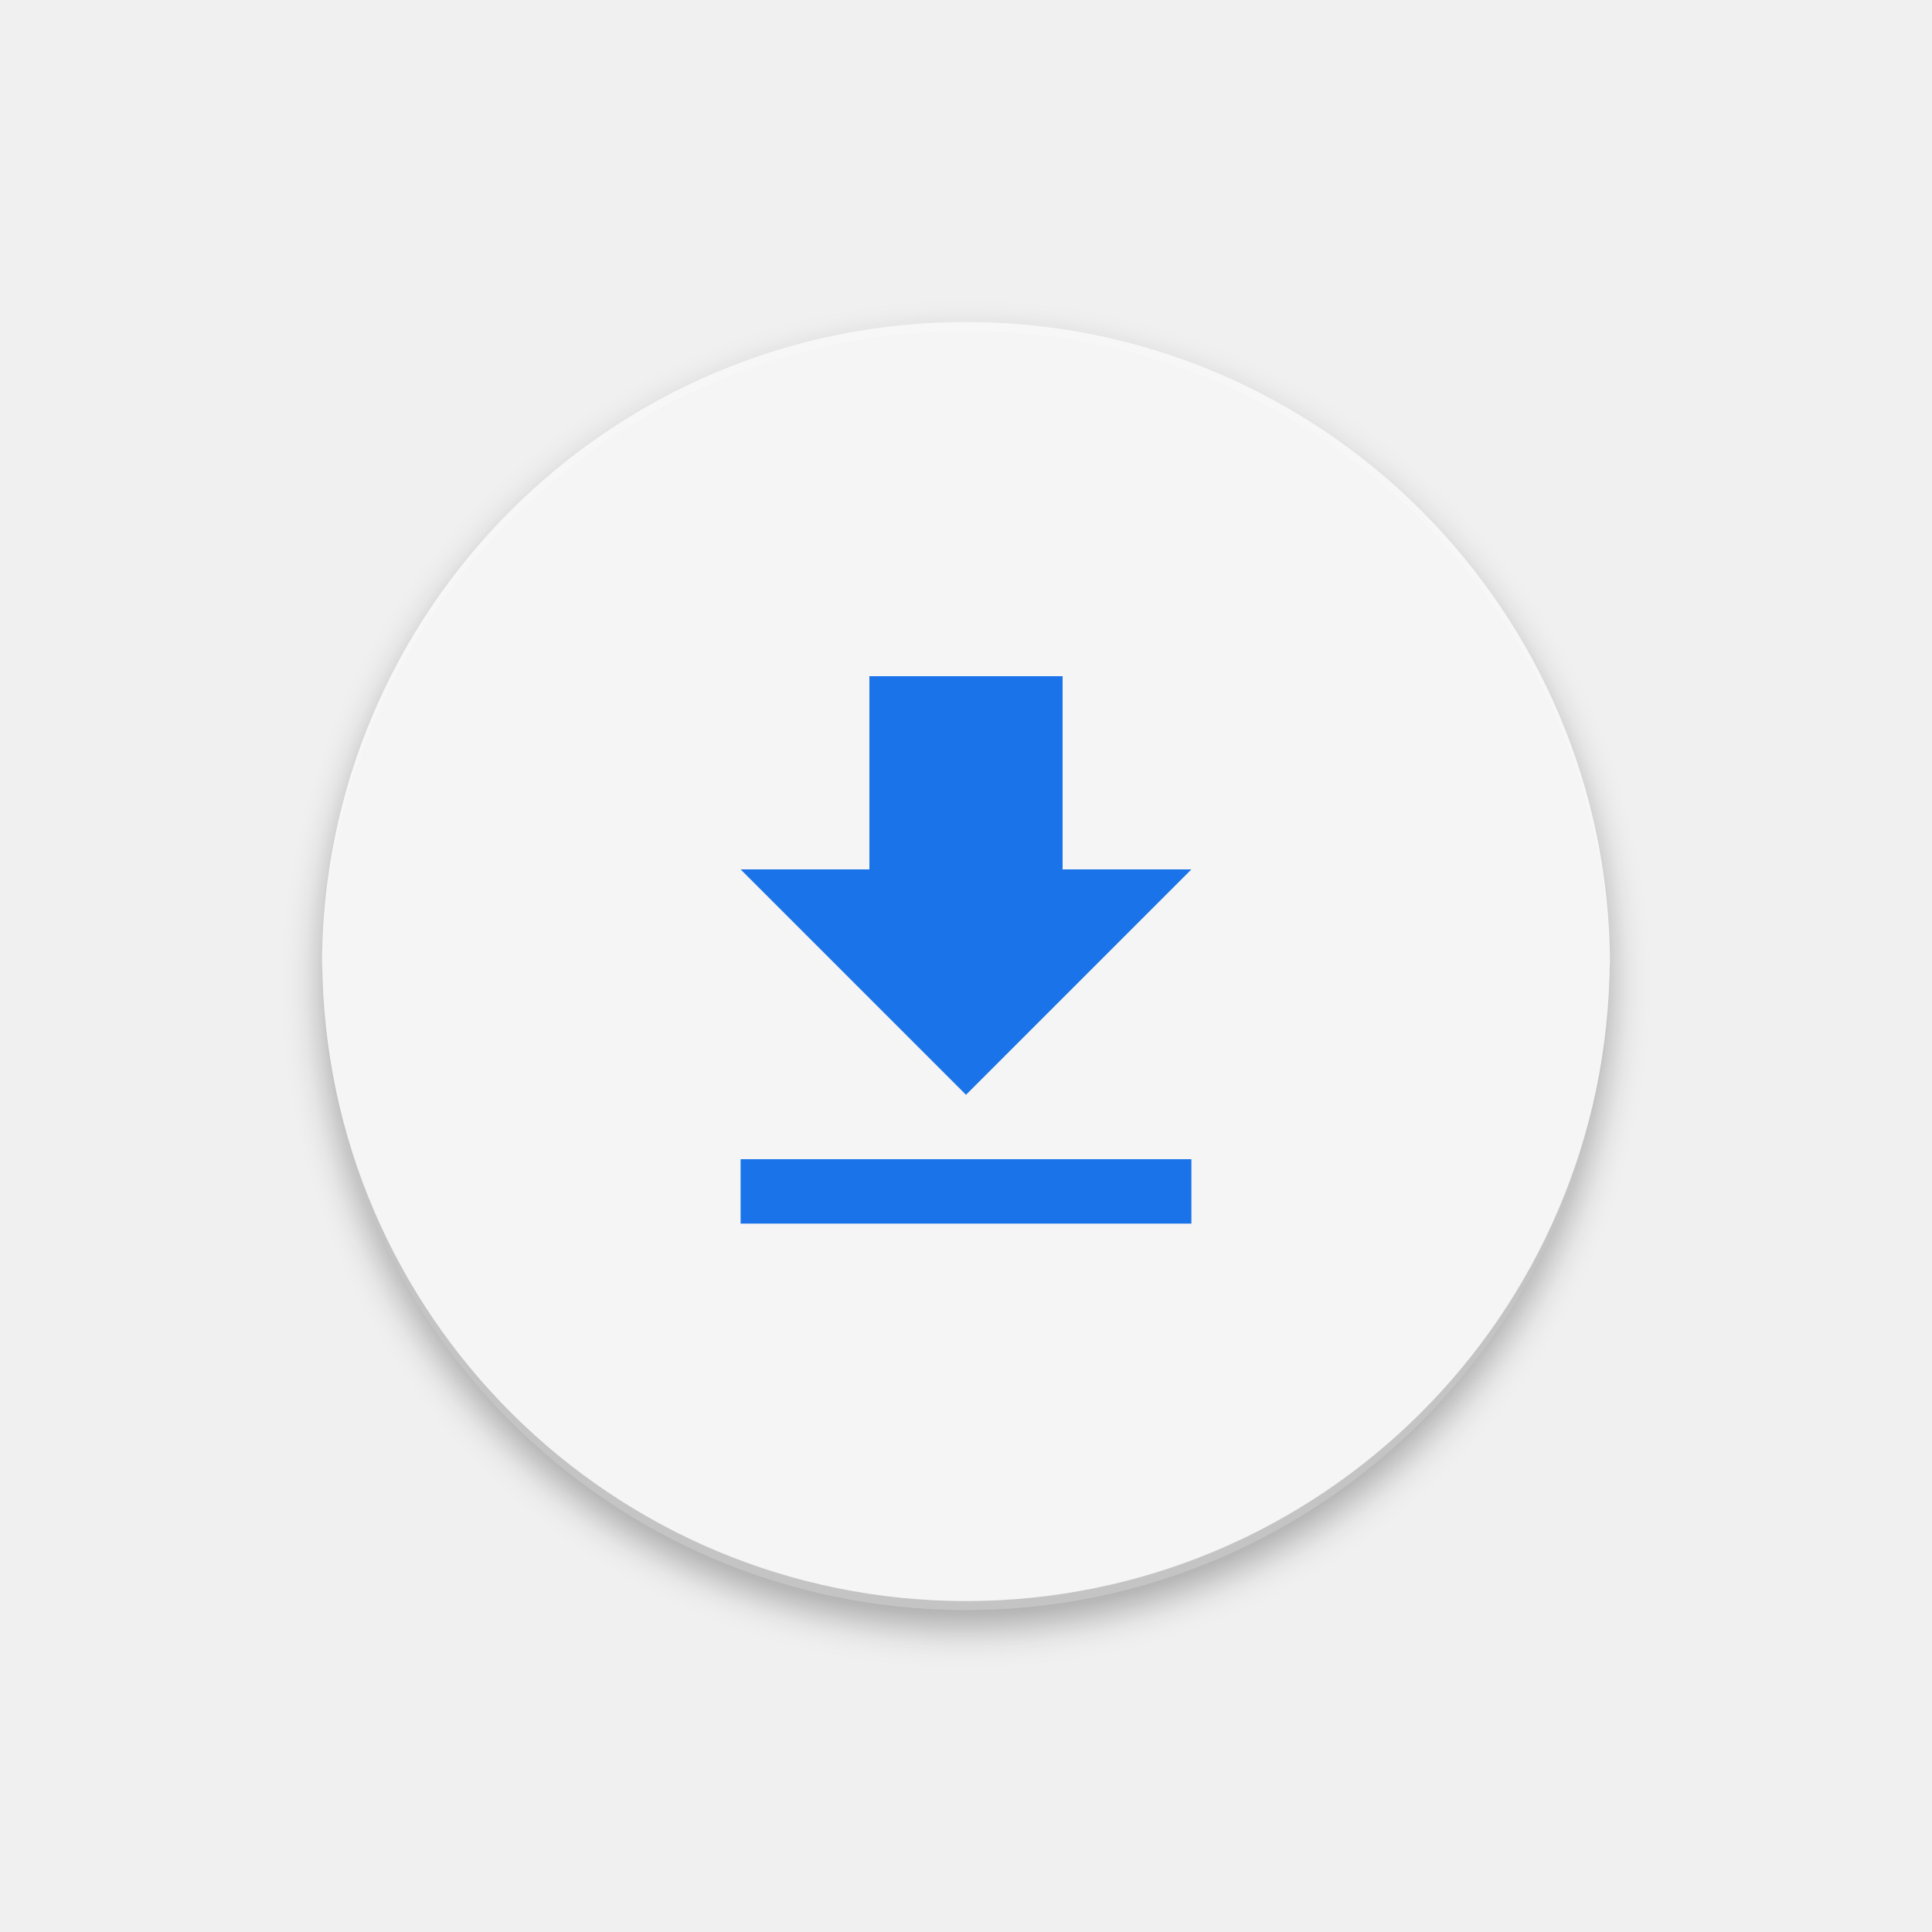
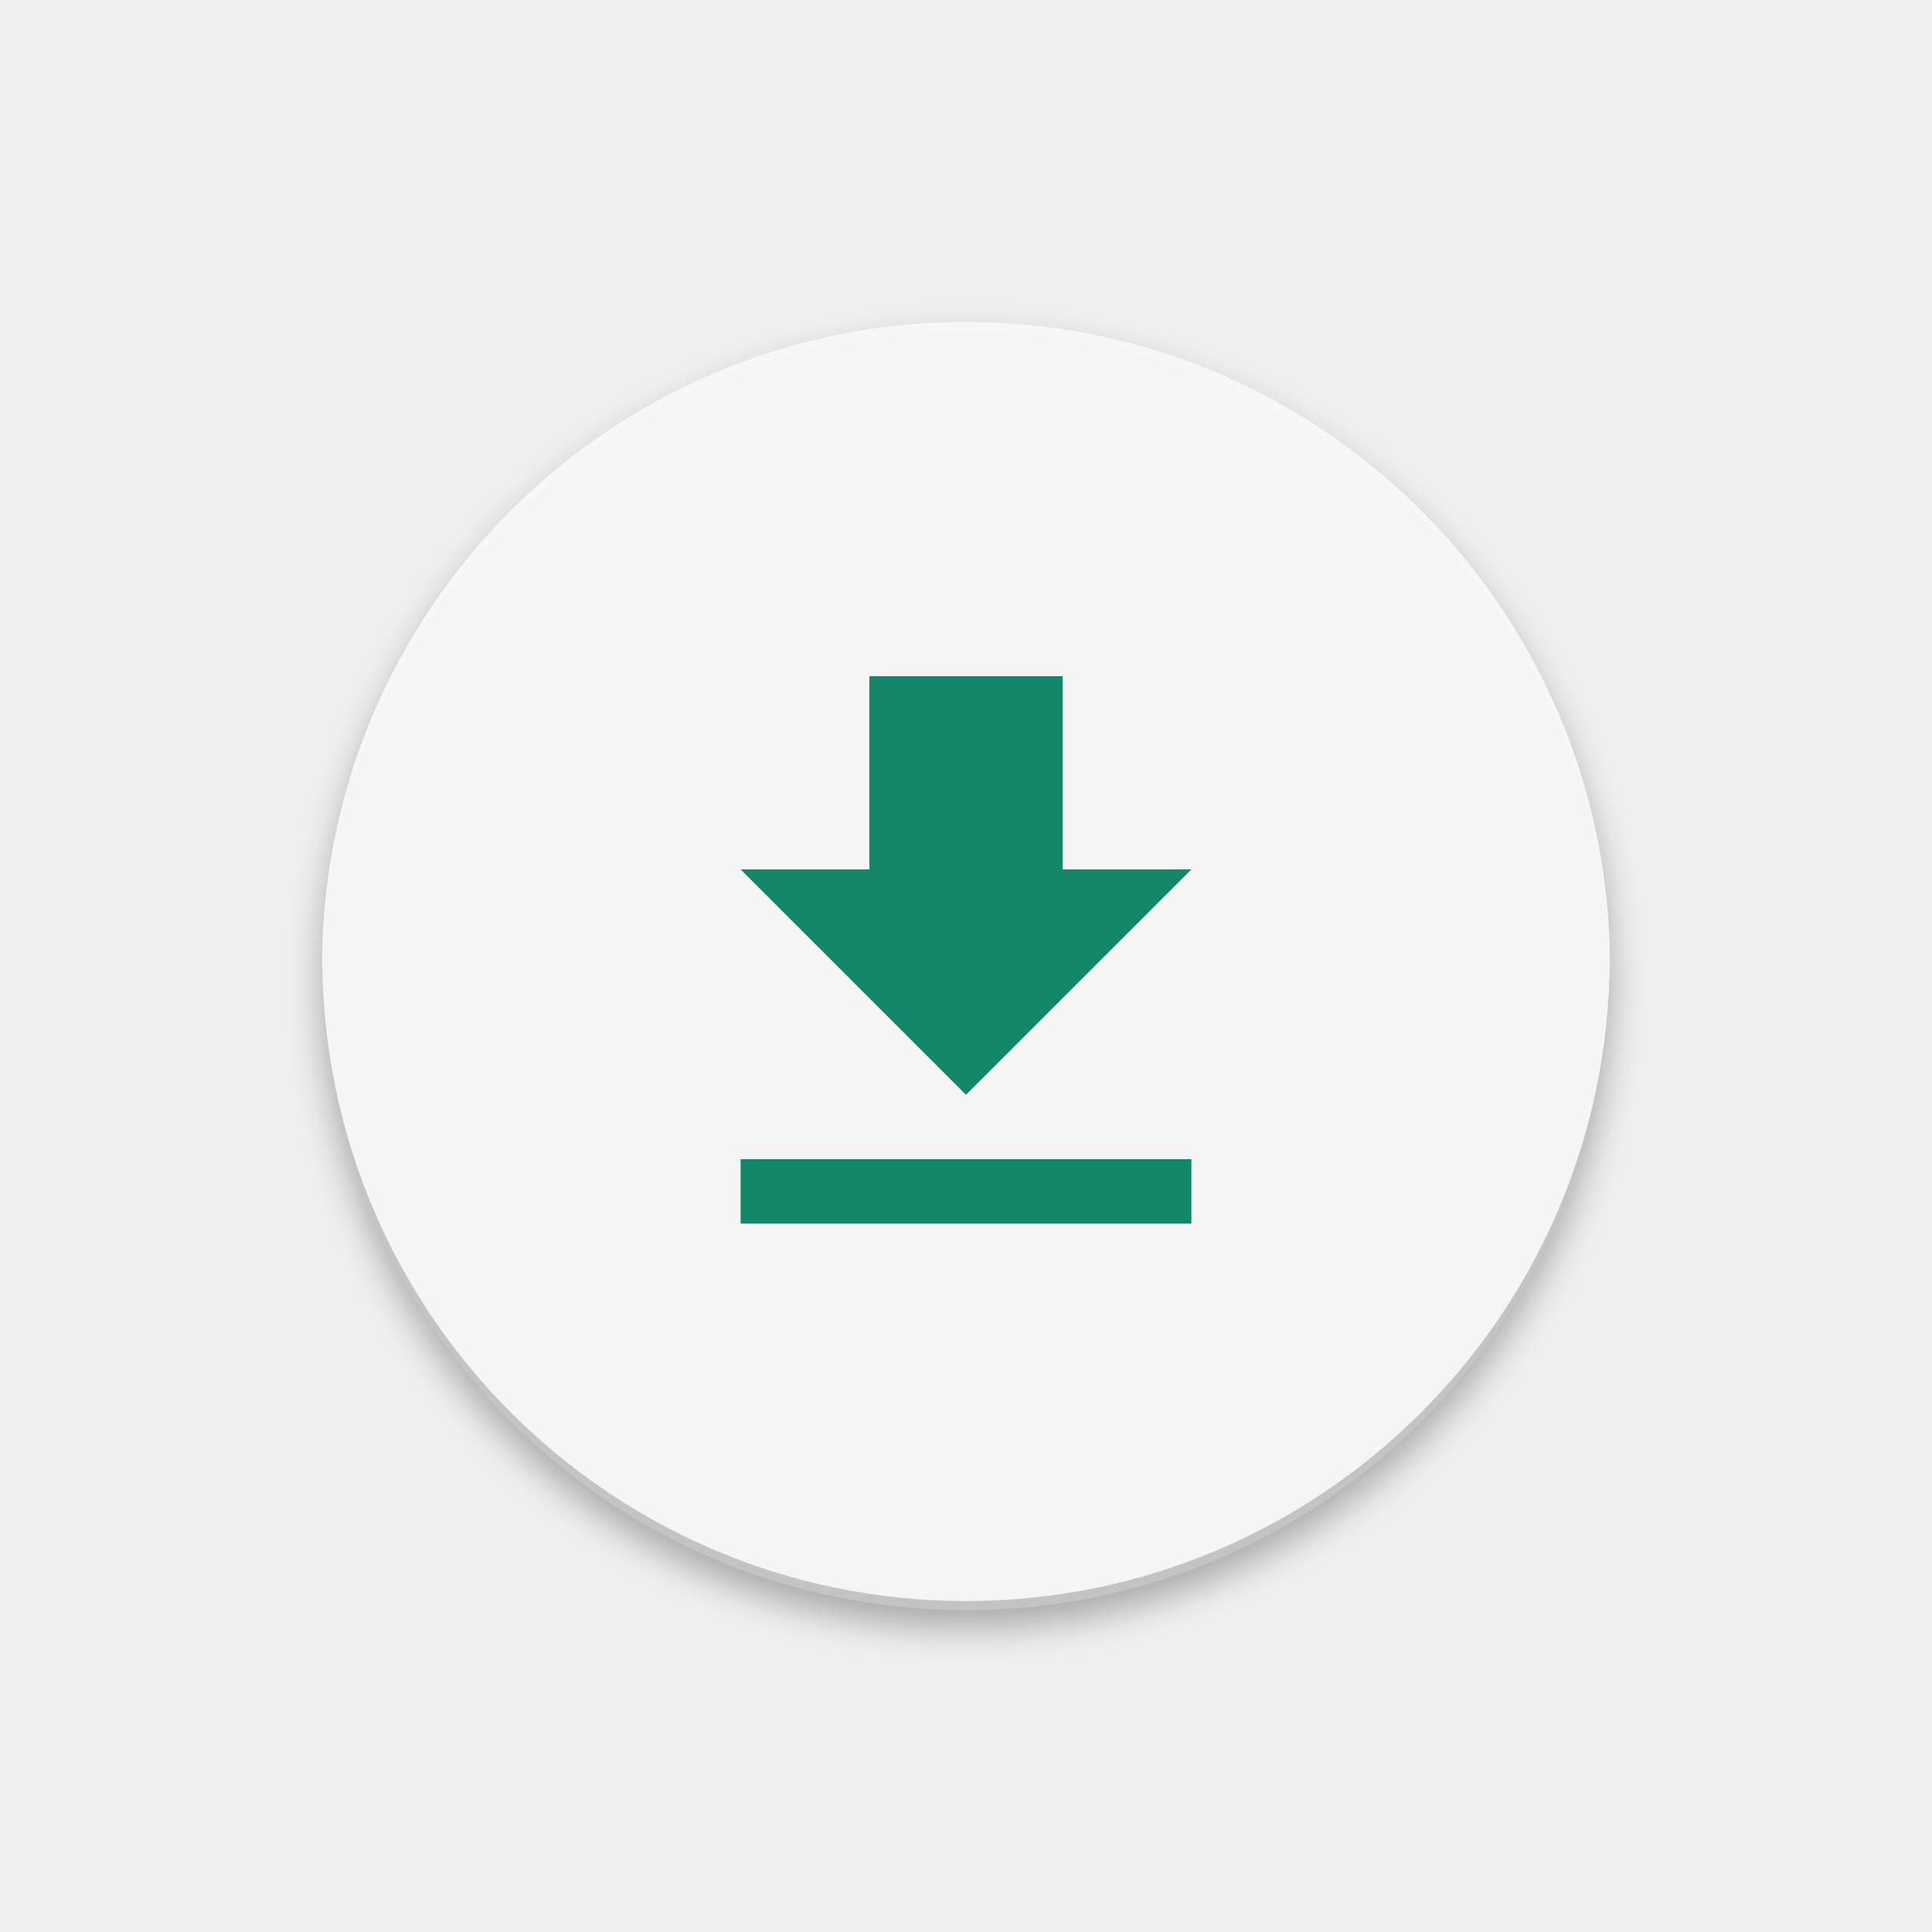
<svg xmlns="http://www.w3.org/2000/svg" width="108" height="108" viewBox="0 0 108 108" version="1.1" id="svg8">
  <defs id="defs2">
    <filter style="color-interpolation-filters:sRGB;" id="filter856" x="-0.5" y="-0.5" width="2" height="2">
      <feFlood flood-opacity="0.3" flood-color="rgb(0,0,0)" result="flood" id="feFlood845" />
      <feComposite in="flood" in2="SourceGraphic" operator="in" result="composite1" id="feComposite848" />
      <feGaussianBlur in="composite1" stdDeviation="1" result="blur" id="feGaussianBlur850" />
      <feOffset dx="0" dy="1" result="offset" id="feOffset852" />
      <feComposite in="SourceGraphic" in2="offset" operator="over" result="composite2" id="feComposite854" />
    </filter>
  </defs>
  <g id="layer">
    <circle style="opacity:1;fill:#f5f5f5;fill-opacity:1;fill-rule:nonzero;stroke:none;stroke-width:1.546;stroke-linecap:round;stroke-linejoin:miter;stroke-miterlimit:4;stroke-dasharray:none;stroke-opacity:1;filter:url(#filter856)" id="circle" cx="54" cy="54" r="36" />
    <path style="opacity:1;fill:#000000;fill-opacity:0.2;fill-rule:nonzero;stroke:none;stroke-width:1.546;stroke-linecap:round;stroke-linejoin:miter;stroke-miterlimit:4;stroke-dasharray:none;stroke-opacity:1" d="M 89.99,53.707 A 36,36 0 0 1 54,89.5 36,36 0 0 1 18.01,53.793 36,36 0 0 0 18,54 36,36 0 0 0 54,90 36,36 0 0 0 90,54 36,36 0 0 0 89.99,53.707 Z" id="circle-edge-bottom" />
    <path style="opacity:1;fill:#ffffff;fill-opacity:0.2;fill-rule:nonzero;stroke:none;stroke-width:1.546;stroke-linecap:round;stroke-linejoin:miter;stroke-miterlimit:4;stroke-dasharray:none;stroke-opacity:1" d="M 54,18 A 36,36 0 0 0 18,54 36,36 0 0 0 18.01,54.293 36,36 0 0 1 54,18.5 36,36 0 0 1 89.99,54.207 36,36 0 0 0 90,54 36,36 0 0 0 54,18 Z" id="circle-edge-top" />
-     <path style="fill:#1a73e8;fill-opacity:1;stroke:none;stroke-width:2.1" id="icon" d="M19 9h-4V3H9v6H5l7 7 7-7zM5 18v2h14v-2H5z" transform="matrix(1.8,0,0,1.8,32.4,32.4)" />
+     <path style="fill:#12876a;fill-opacity:1;stroke:none;stroke-width:2.1" id="icon" d="M19 9h-4V3H9v6H5l7 7 7-7zM5 18v2h14v-2H5z" transform="matrix(1.8,0,0,1.8,32.4,32.4)" />
  </g>
</svg>
